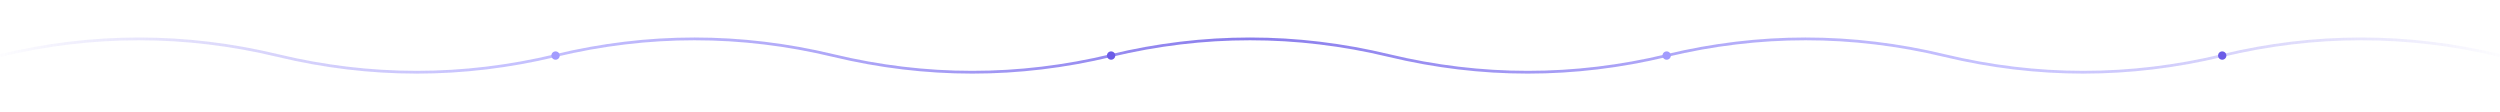
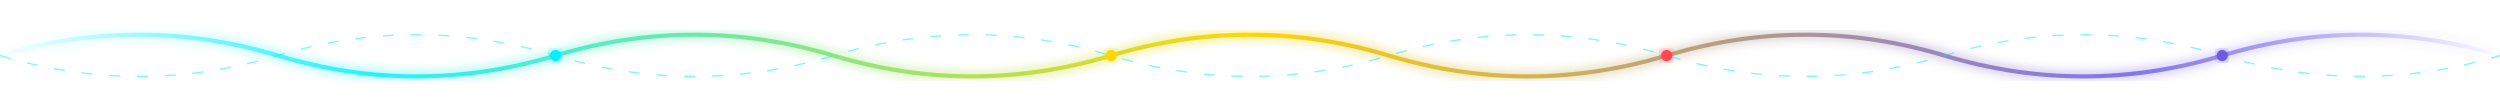
<svg xmlns="http://www.w3.org/2000/svg" viewBox="0 0 900 40">
  <defs>
    <linearGradient id="waveGrad" x1="0%" y1="0%" x2="100%" y2="0%">
-       <stop offset="0%" stop-color="#6c5ce7" stop-opacity="0" />
-       <stop offset="20%" stop-color="#a29bfe" stop-opacity="0.6" />
-       <stop offset="50%" stop-color="#6c5ce7" stop-opacity="0.8" />
-       <stop offset="80%" stop-color="#a29bfe" stop-opacity="0.6" />
+       <stop offset="0%" stop-color="#00f0ff" stop-opacity="0" />
+       <stop offset="15%" stop-color="#00f0ff" stop-opacity="0.8" />
+       <stop offset="50%" stop-color="#ffd700" stop-opacity="1" />
+       <stop offset="85%" stop-color="#6c5ce7" stop-opacity="0.8" />
      <stop offset="100%" stop-color="#6c5ce7" stop-opacity="0" />
    </linearGradient>
+     <filter id="glow">
+       <feGaussianBlur stdDeviation="2" result="blur" />
+       <feMerge>
+         <feMergeNode in="blur" />
+         <feMergeNode in="SourceGraphic" />
+       </feMerge>
+     </filter>
  </defs>
  <style>
    @keyframes dotFloat {
-       0%, 100% { opacity: 0.2; }
-       50% { opacity: 0.8; }
+       0%, 100% { opacity: 0.3; r: 1.5; }
+       50% { opacity: 1; r: 3; }
    }
    @keyframes lineShimmer {
-       0%, 100% { opacity: 0.3; }
-       50% { opacity: 0.6; }
+       0%, 100% { opacity: 0.4; }
+       50% { opacity: 0.9; }
+     }
+     @keyframes dataFlow {
+       0% { stroke-dashoffset: 40; }
+       100% { stroke-dashoffset: 0; }
    }
    .wave { animation: lineShimmer 3s ease-in-out infinite; }
    .d1 { animation: dotFloat 2s ease-in-out infinite; }
    .d2 { animation: dotFloat 2s ease-in-out infinite 0.5s; }
    .d3 { animation: dotFloat 2s ease-in-out infinite 1s; }
    .d4 { animation: dotFloat 2s ease-in-out infinite 1.5s; }
+     .data-line { stroke-dasharray: 4 6; animation: dataFlow 1.5s linear infinite; }
  </style>
  <rect width="900" height="40" fill="transparent" />
-   <path class="wave" d="M0,20 Q50,8 100,20 Q150,32 200,20 Q250,8 300,20 Q350,32 400,20 Q450,8 500,20 Q550,32 600,20 Q650,8 700,20 Q750,32 800,20 Q850,8 900,20" fill="none" stroke="url(#waveGrad)" stroke-width="1" />
-   <circle cx="200" cy="20" r="1.5" fill="#a29bfe" class="d1" />
-   <circle cx="400" cy="20" r="1.5" fill="#6c5ce7" class="d2" />
-   <circle cx="600" cy="20" r="1.5" fill="#a29bfe" class="d3" />
-   <circle cx="800" cy="20" r="1.5" fill="#6c5ce7" class="d4" />
+   <path class="wave" d="M0,20 Q50,5 100,20 T200,20 T300,20 T400,20 T500,20 T600,20 T700,20 T800,20 T900,20" fill="none" stroke="url(#waveGrad)" stroke-width="1.5" filter="url(#glow)" />
+   <path class="data-line" d="M0,20 Q50,35 100,20 T200,20 T300,20 T400,20 T500,20 T600,20 T700,20 T800,20 T900,20" fill="none" stroke="#00f0ff" stroke-width="0.5" opacity="0.5" />
+   <circle cx="200" cy="20" r="2" fill="#00f0ff" class="d1" filter="url(#glow)" />
+   <circle cx="400" cy="20" r="2" fill="#ffd700" class="d2" filter="url(#glow)" />
+   <circle cx="600" cy="20" r="2" fill="#ff4757" class="d3" filter="url(#glow)" />
+   <circle cx="800" cy="20" r="2" fill="#6c5ce7" class="d4" filter="url(#glow)" />
</svg>
